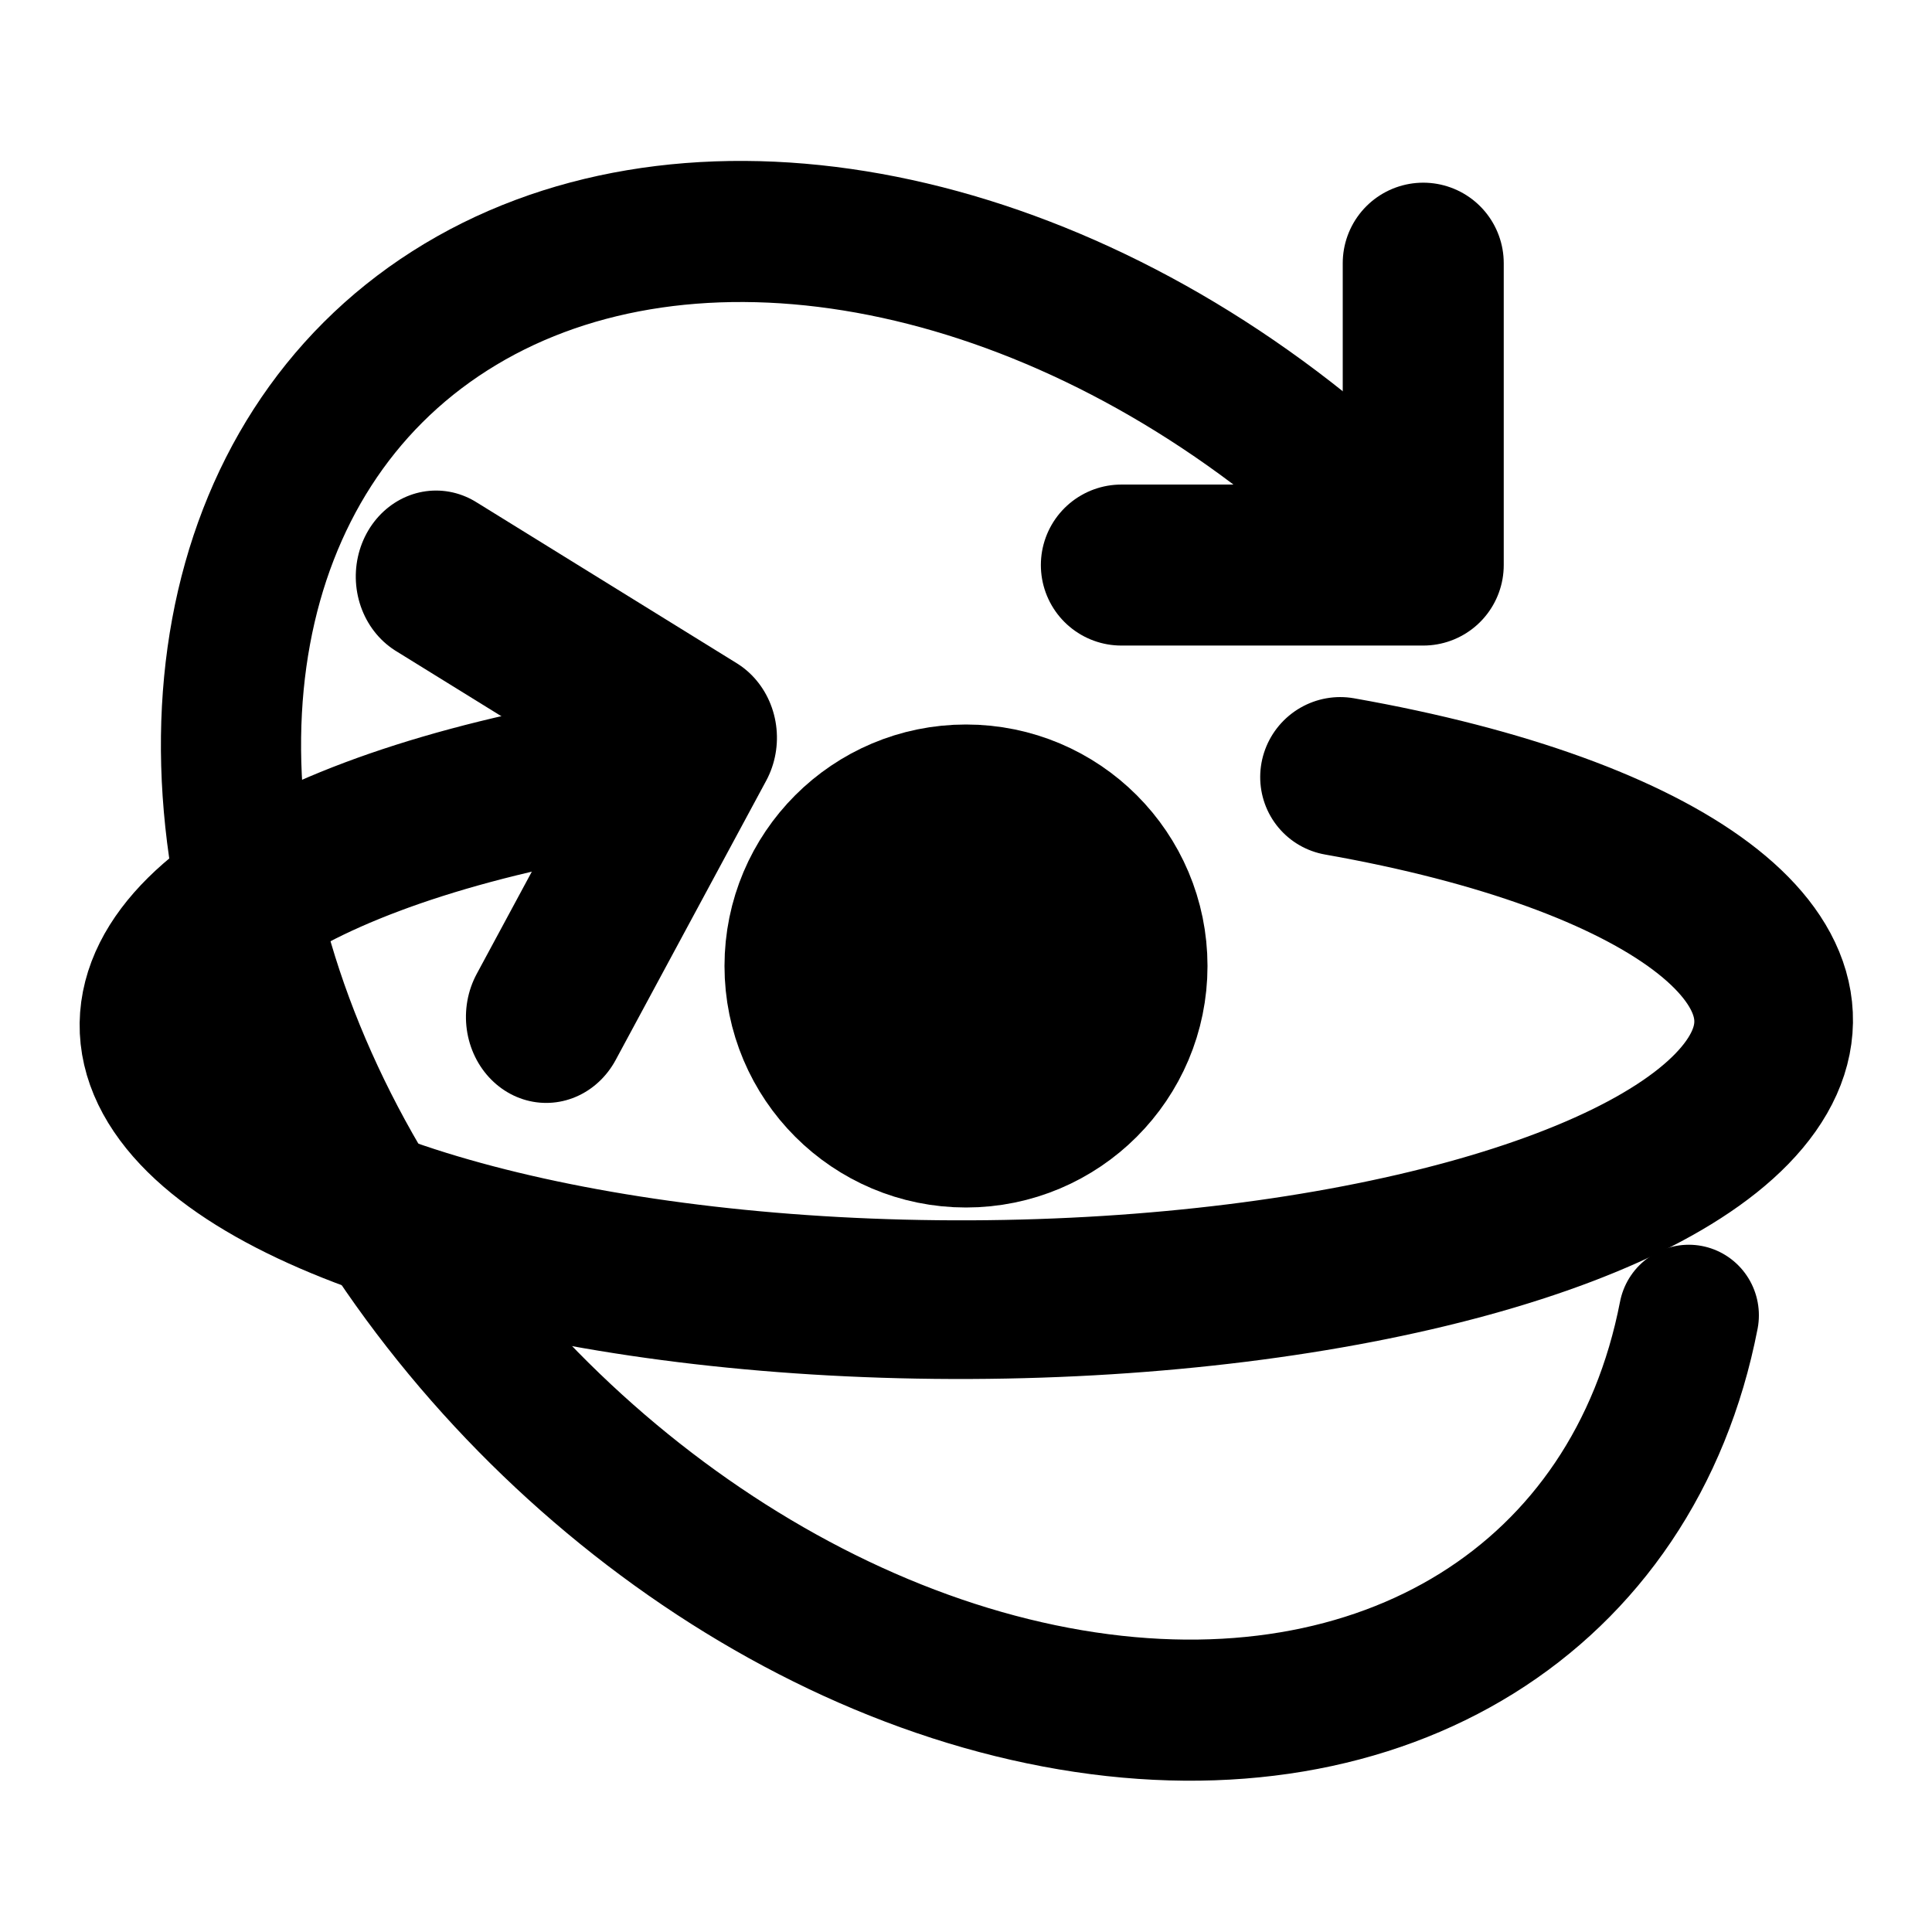
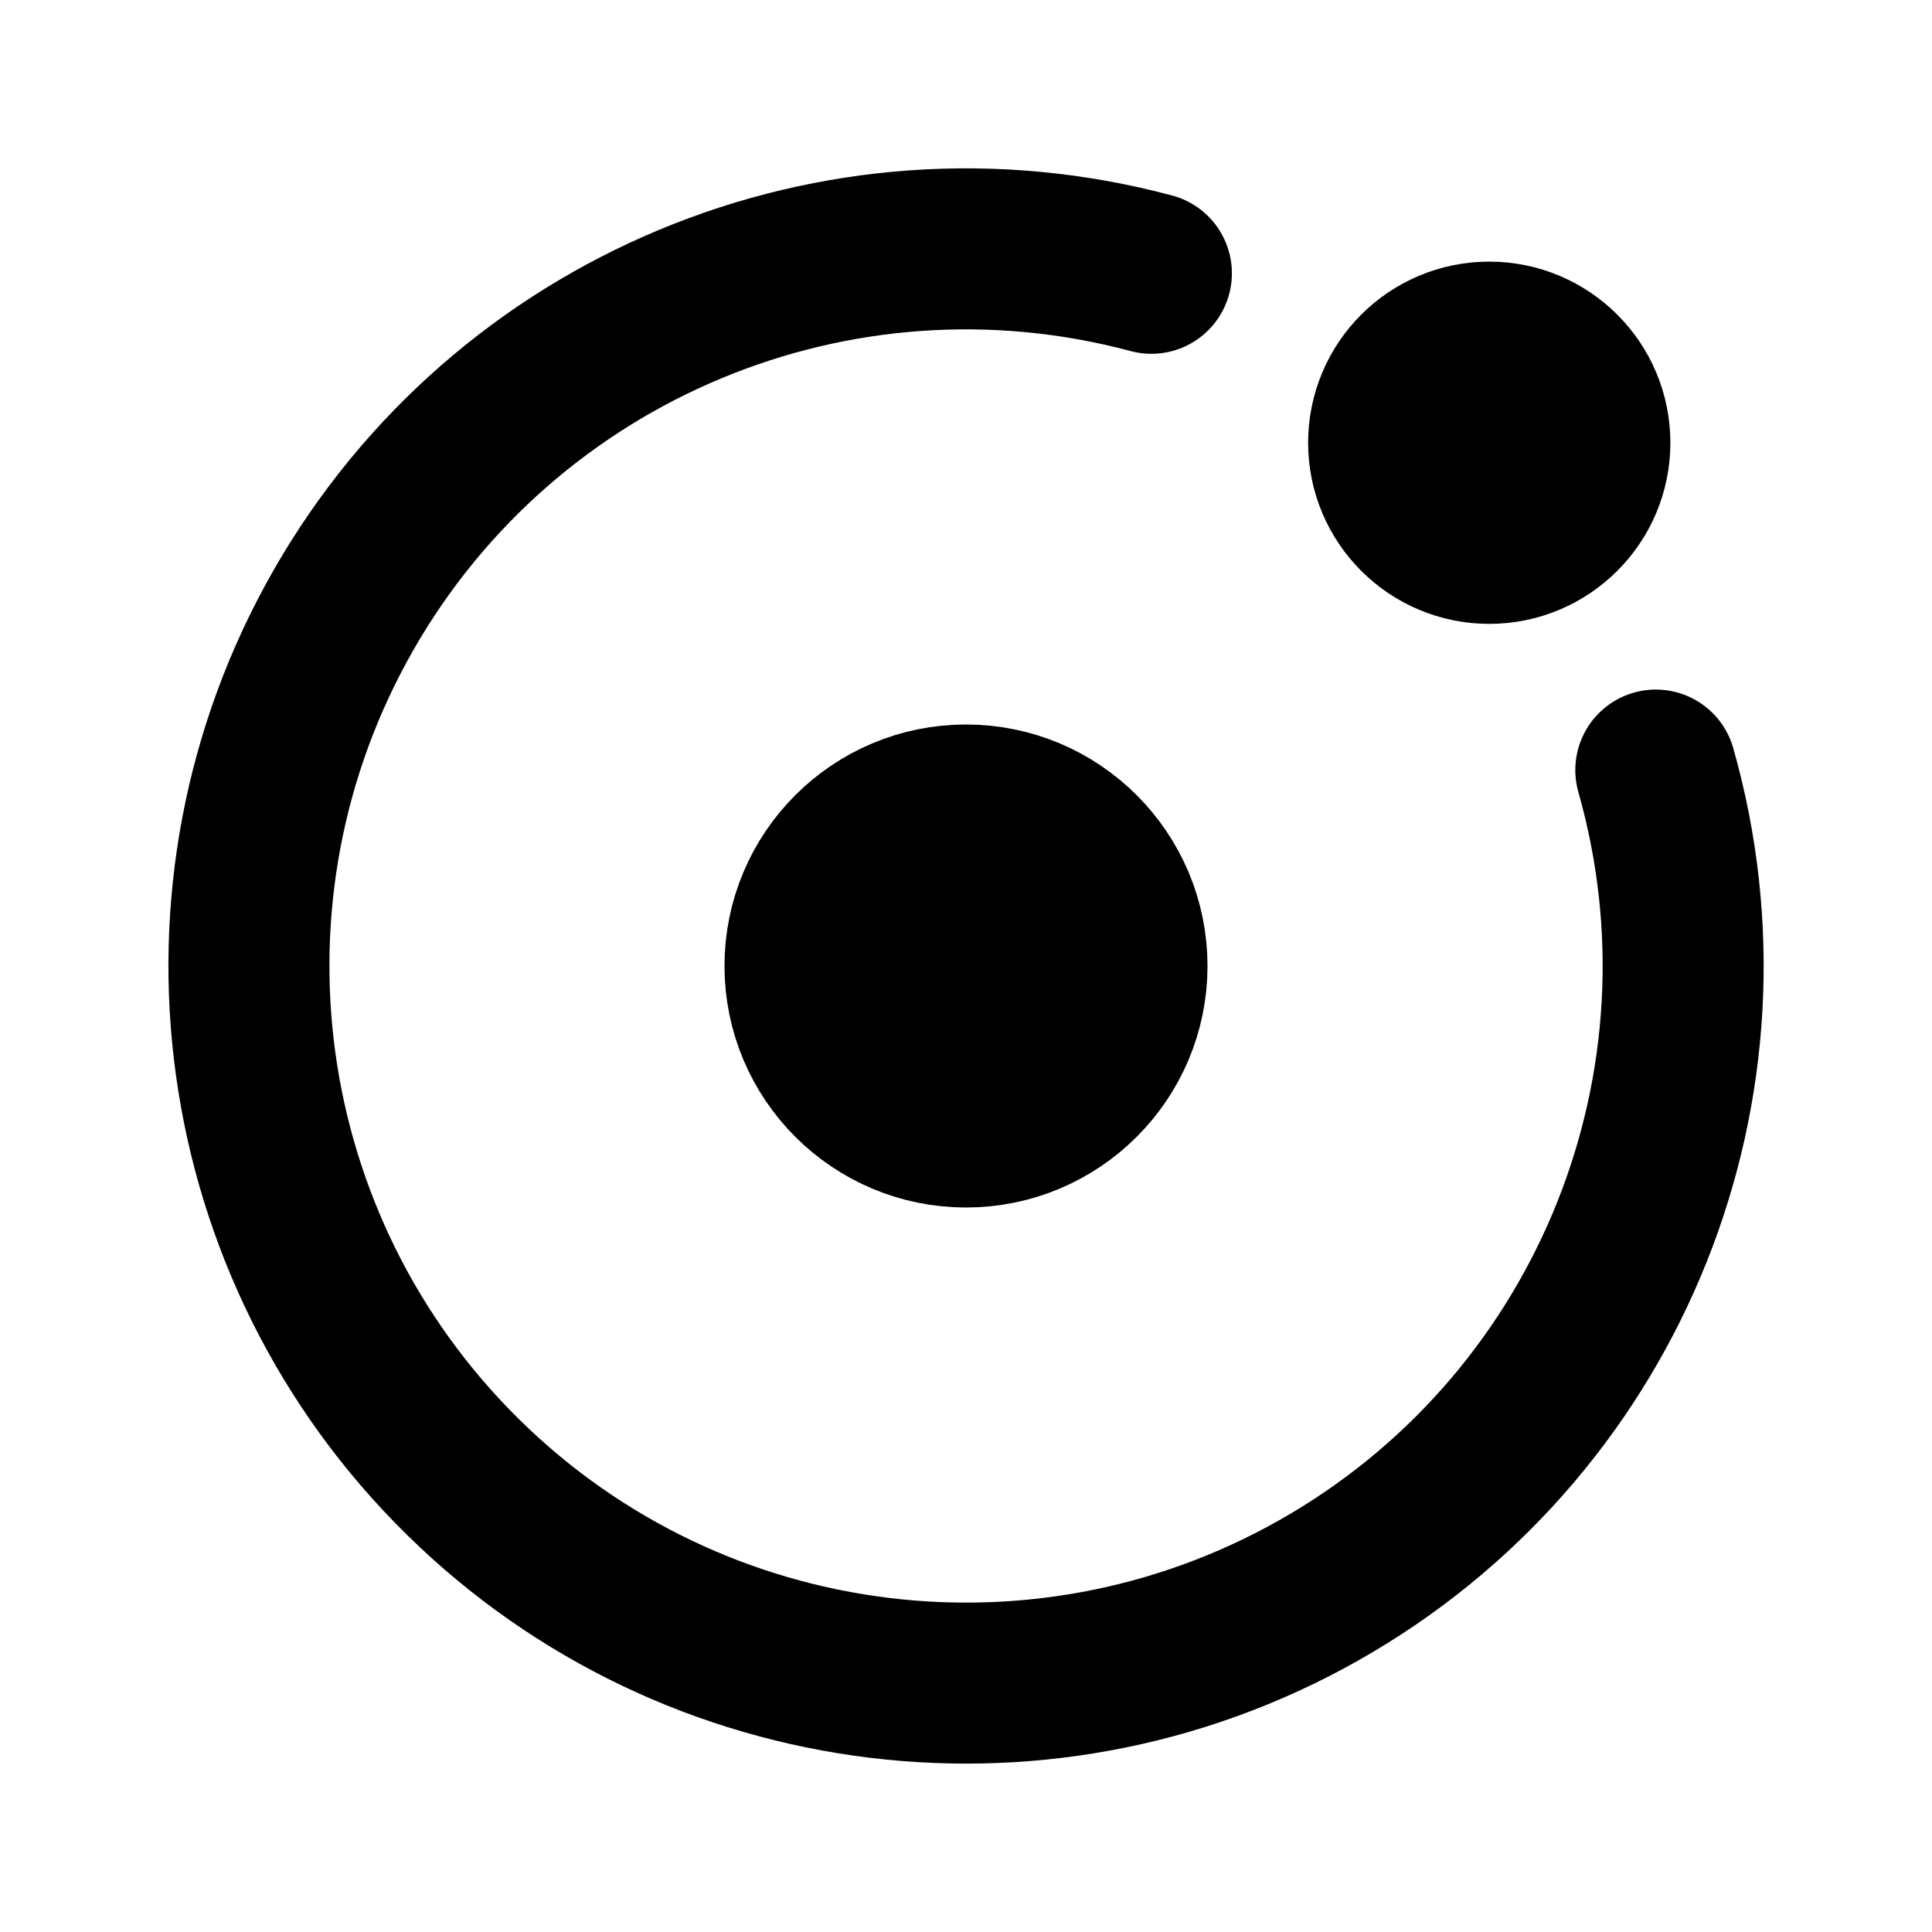
<svg xmlns="http://www.w3.org/2000/svg" width="24" height="24" viewBox="0 0 24 24" fill="none" stroke="currentColor" stroke-width="2" stroke-linecap="round" stroke-linejoin="round" version="1.1" id="svg127">
  <defs id="defs131" />
-   <polyline points="1 4 1 10 7 10" id="polyline121" transform="matrix(0,-0.625,0.625,0,11.42998,7.644322)" style="stroke-width:3.2;stroke-miterlimit:4;stroke-dasharray:none" />
-   <path id="path153" style="stroke-width:1.747" transform="matrix(0.7047695,0.7094363,-0.7047695,0.7094363,0,0)" d="M 26.399,-3.368 A 10.46,7.627 0 0 1 24.316,5.448 10.46,7.627 0 0 1 12.178,6.756 10.46,7.627 0 0 1 6.686,-1.244 10.46,7.627 0 0 1 15.395,-7.545" />
  <ellipse id="path1003" cx="12" cy="12" style="stroke-width:1.846;stroke-miterlimit:4;stroke-dasharray:none" rx="2.077" ry="2.077" />
  <circle style="stroke-width:2;stroke-miterlimit:4;stroke-dasharray:none" id="path1005" cx="12" cy="12" r="1" />
-   <path id="path153-4" style="stroke-width:1.971;stroke-miterlimit:4;stroke-dasharray:none" transform="matrix(-0.9999988,0.00155222,-0.00701536,0.9999754,0,0)" d="m -7.34,9.696 a 10.028,3.439 0 0 1 4.961,3.882 10.028,3.439 0 0 1 -9.792,2.586 10.028,3.439 0 0 1 -9.674,-2.638 10.028,3.439 0 0 1 5.137,-3.855" />
-   <polyline points="1 4 1 10 7 10" id="polyline121-0" transform="matrix(-0.5396397,-0.3337534,0.3115611,-0.5780779,6.078426,15.27886)" style="stroke-width:3.2;stroke-miterlimit:4;stroke-dasharray:none" />
+   <path style="stroke-width:2;stroke-miterlimit:4;stroke-dasharray:none" id="path900" d="M 20.569,9.566 A 8.908,8.908 0 0 1 16.541,19.664 8.908,8.908 0 0 1 5.749,18.346 8.908,8.908 0 0 1 4.268,7.577 8.908,8.908 0 0 1 14.303,3.395" />
+   <ellipse style="display:inline;stroke-width:2;stroke-miterlimit:4;stroke-dasharray:none" id="path1005-1" cx="18.5" cy="5.5" rx="1.25" ry="1.25" />
+   <circle style="stroke-width:2;stroke-miterlimit:4;stroke-dasharray:none" id="path932" cx="18.5" cy="5.5" r="1" />
</svg>
